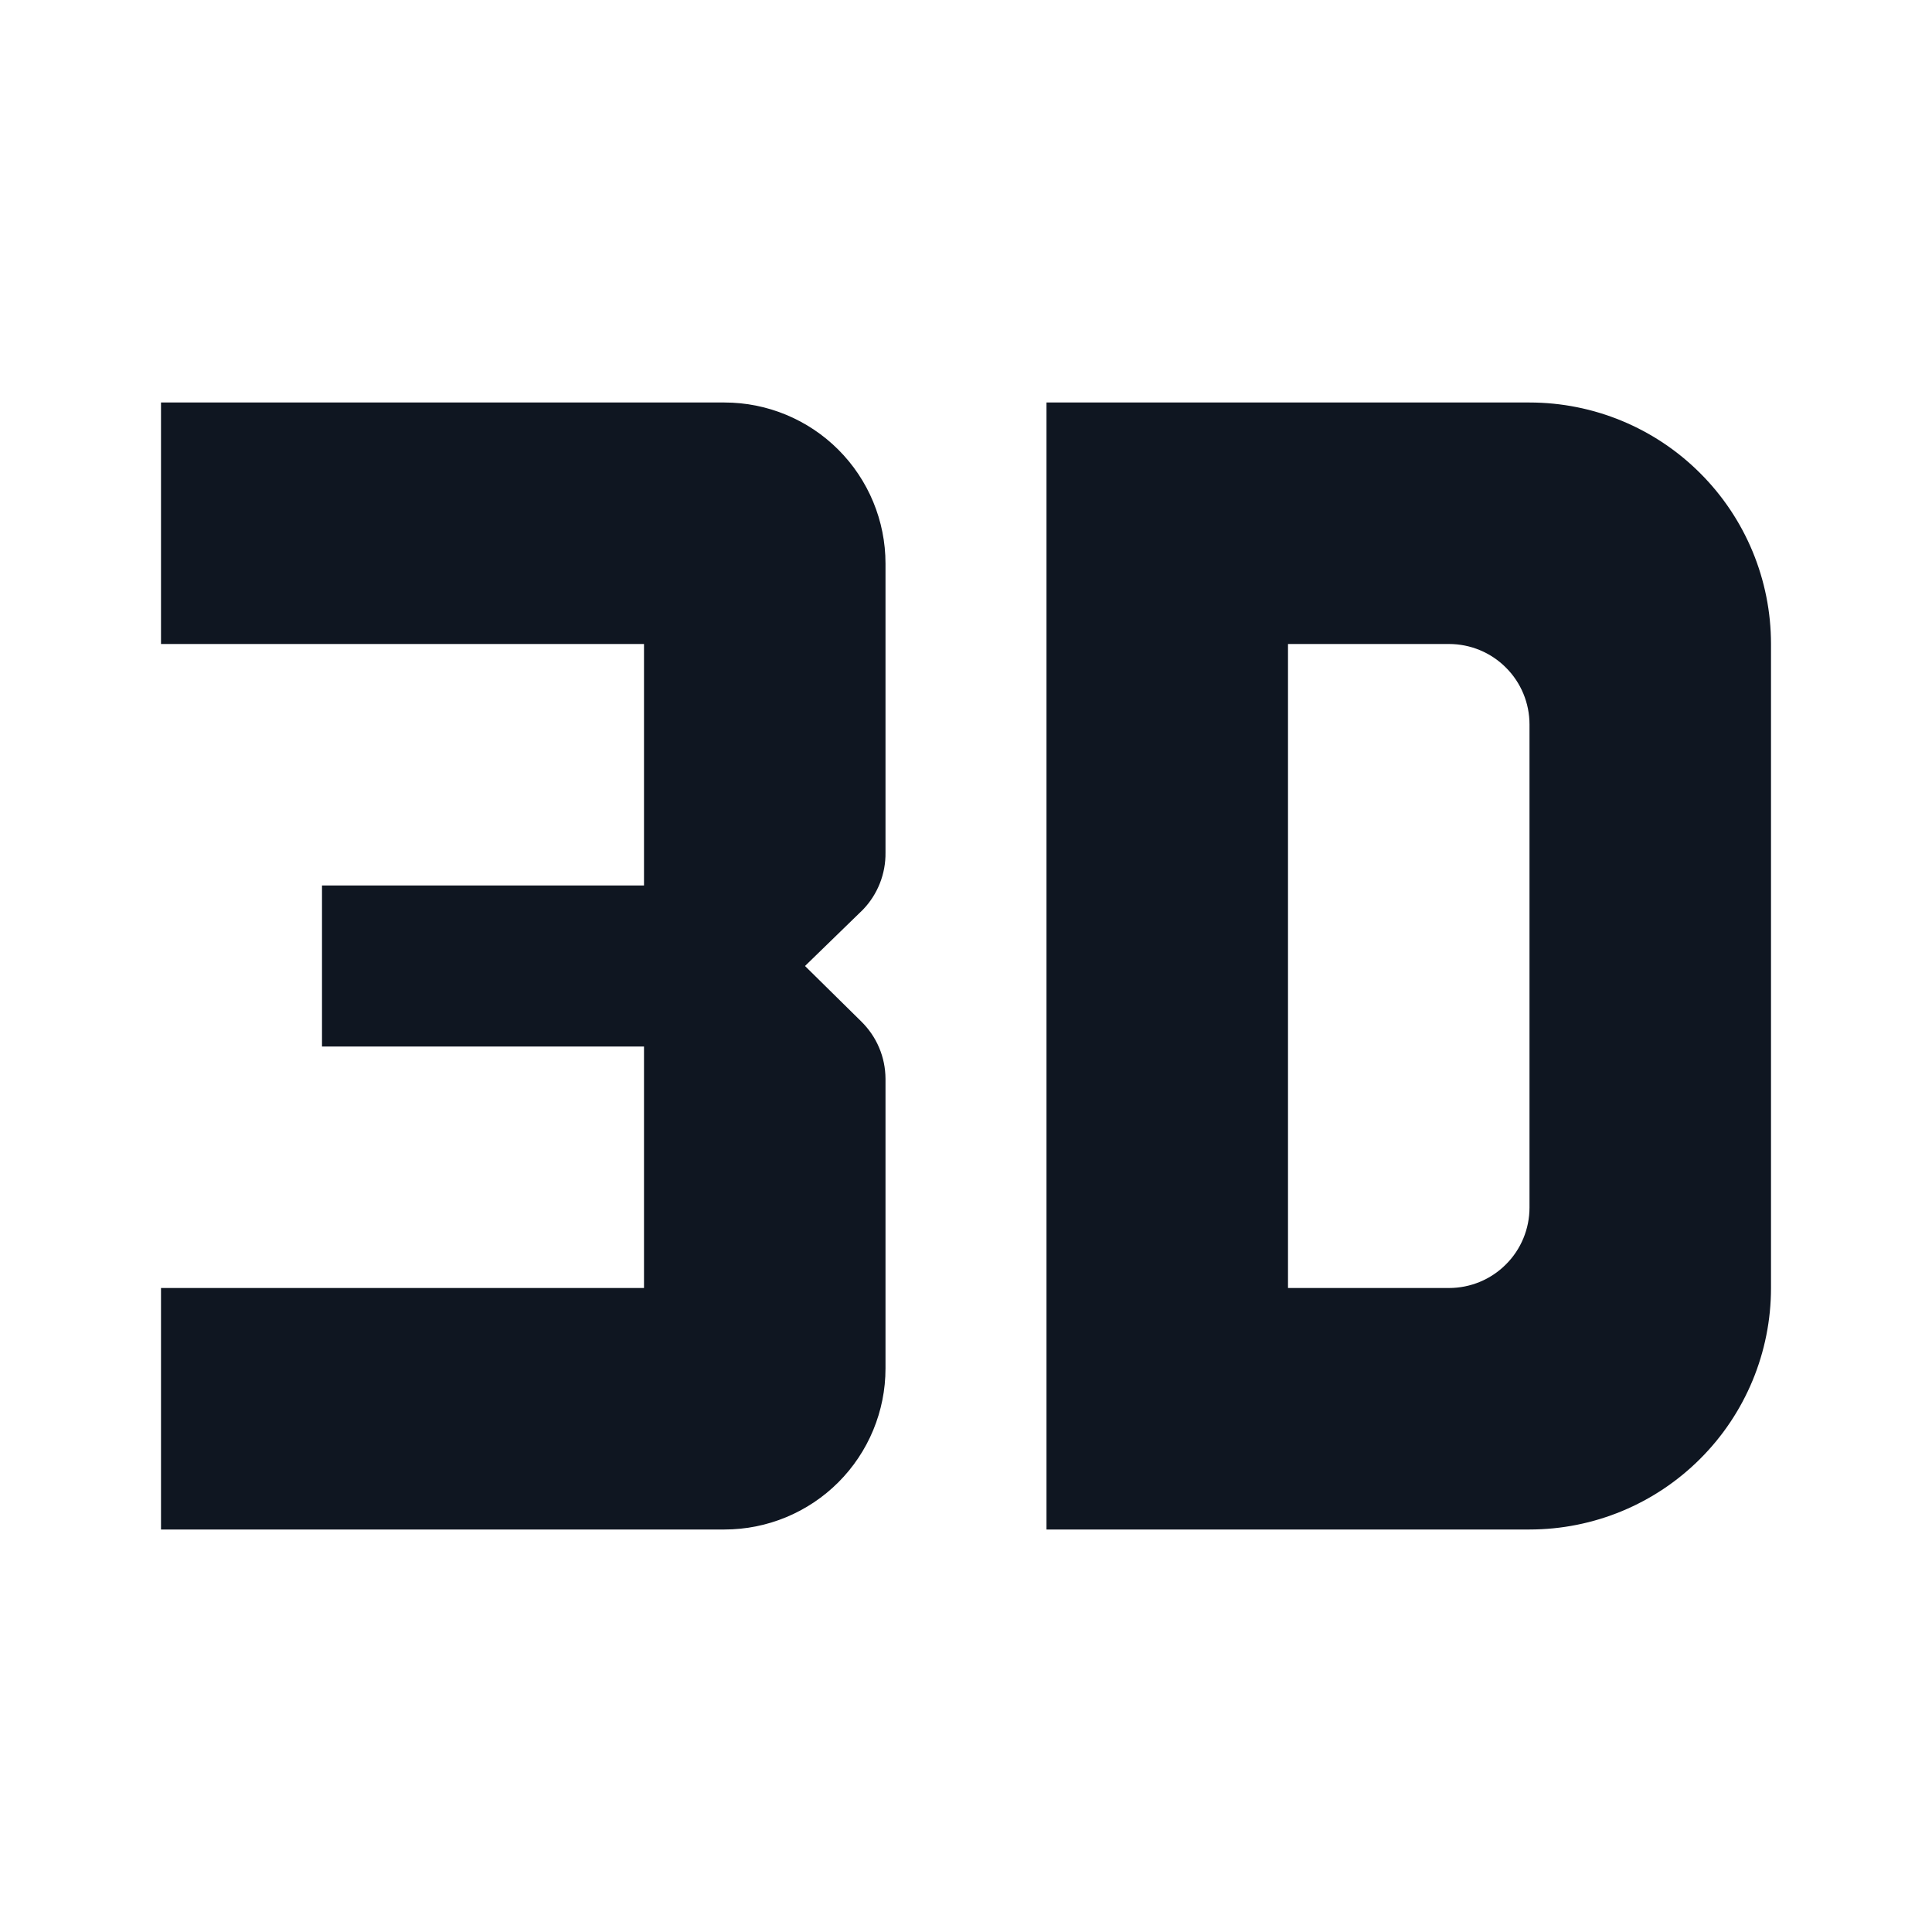
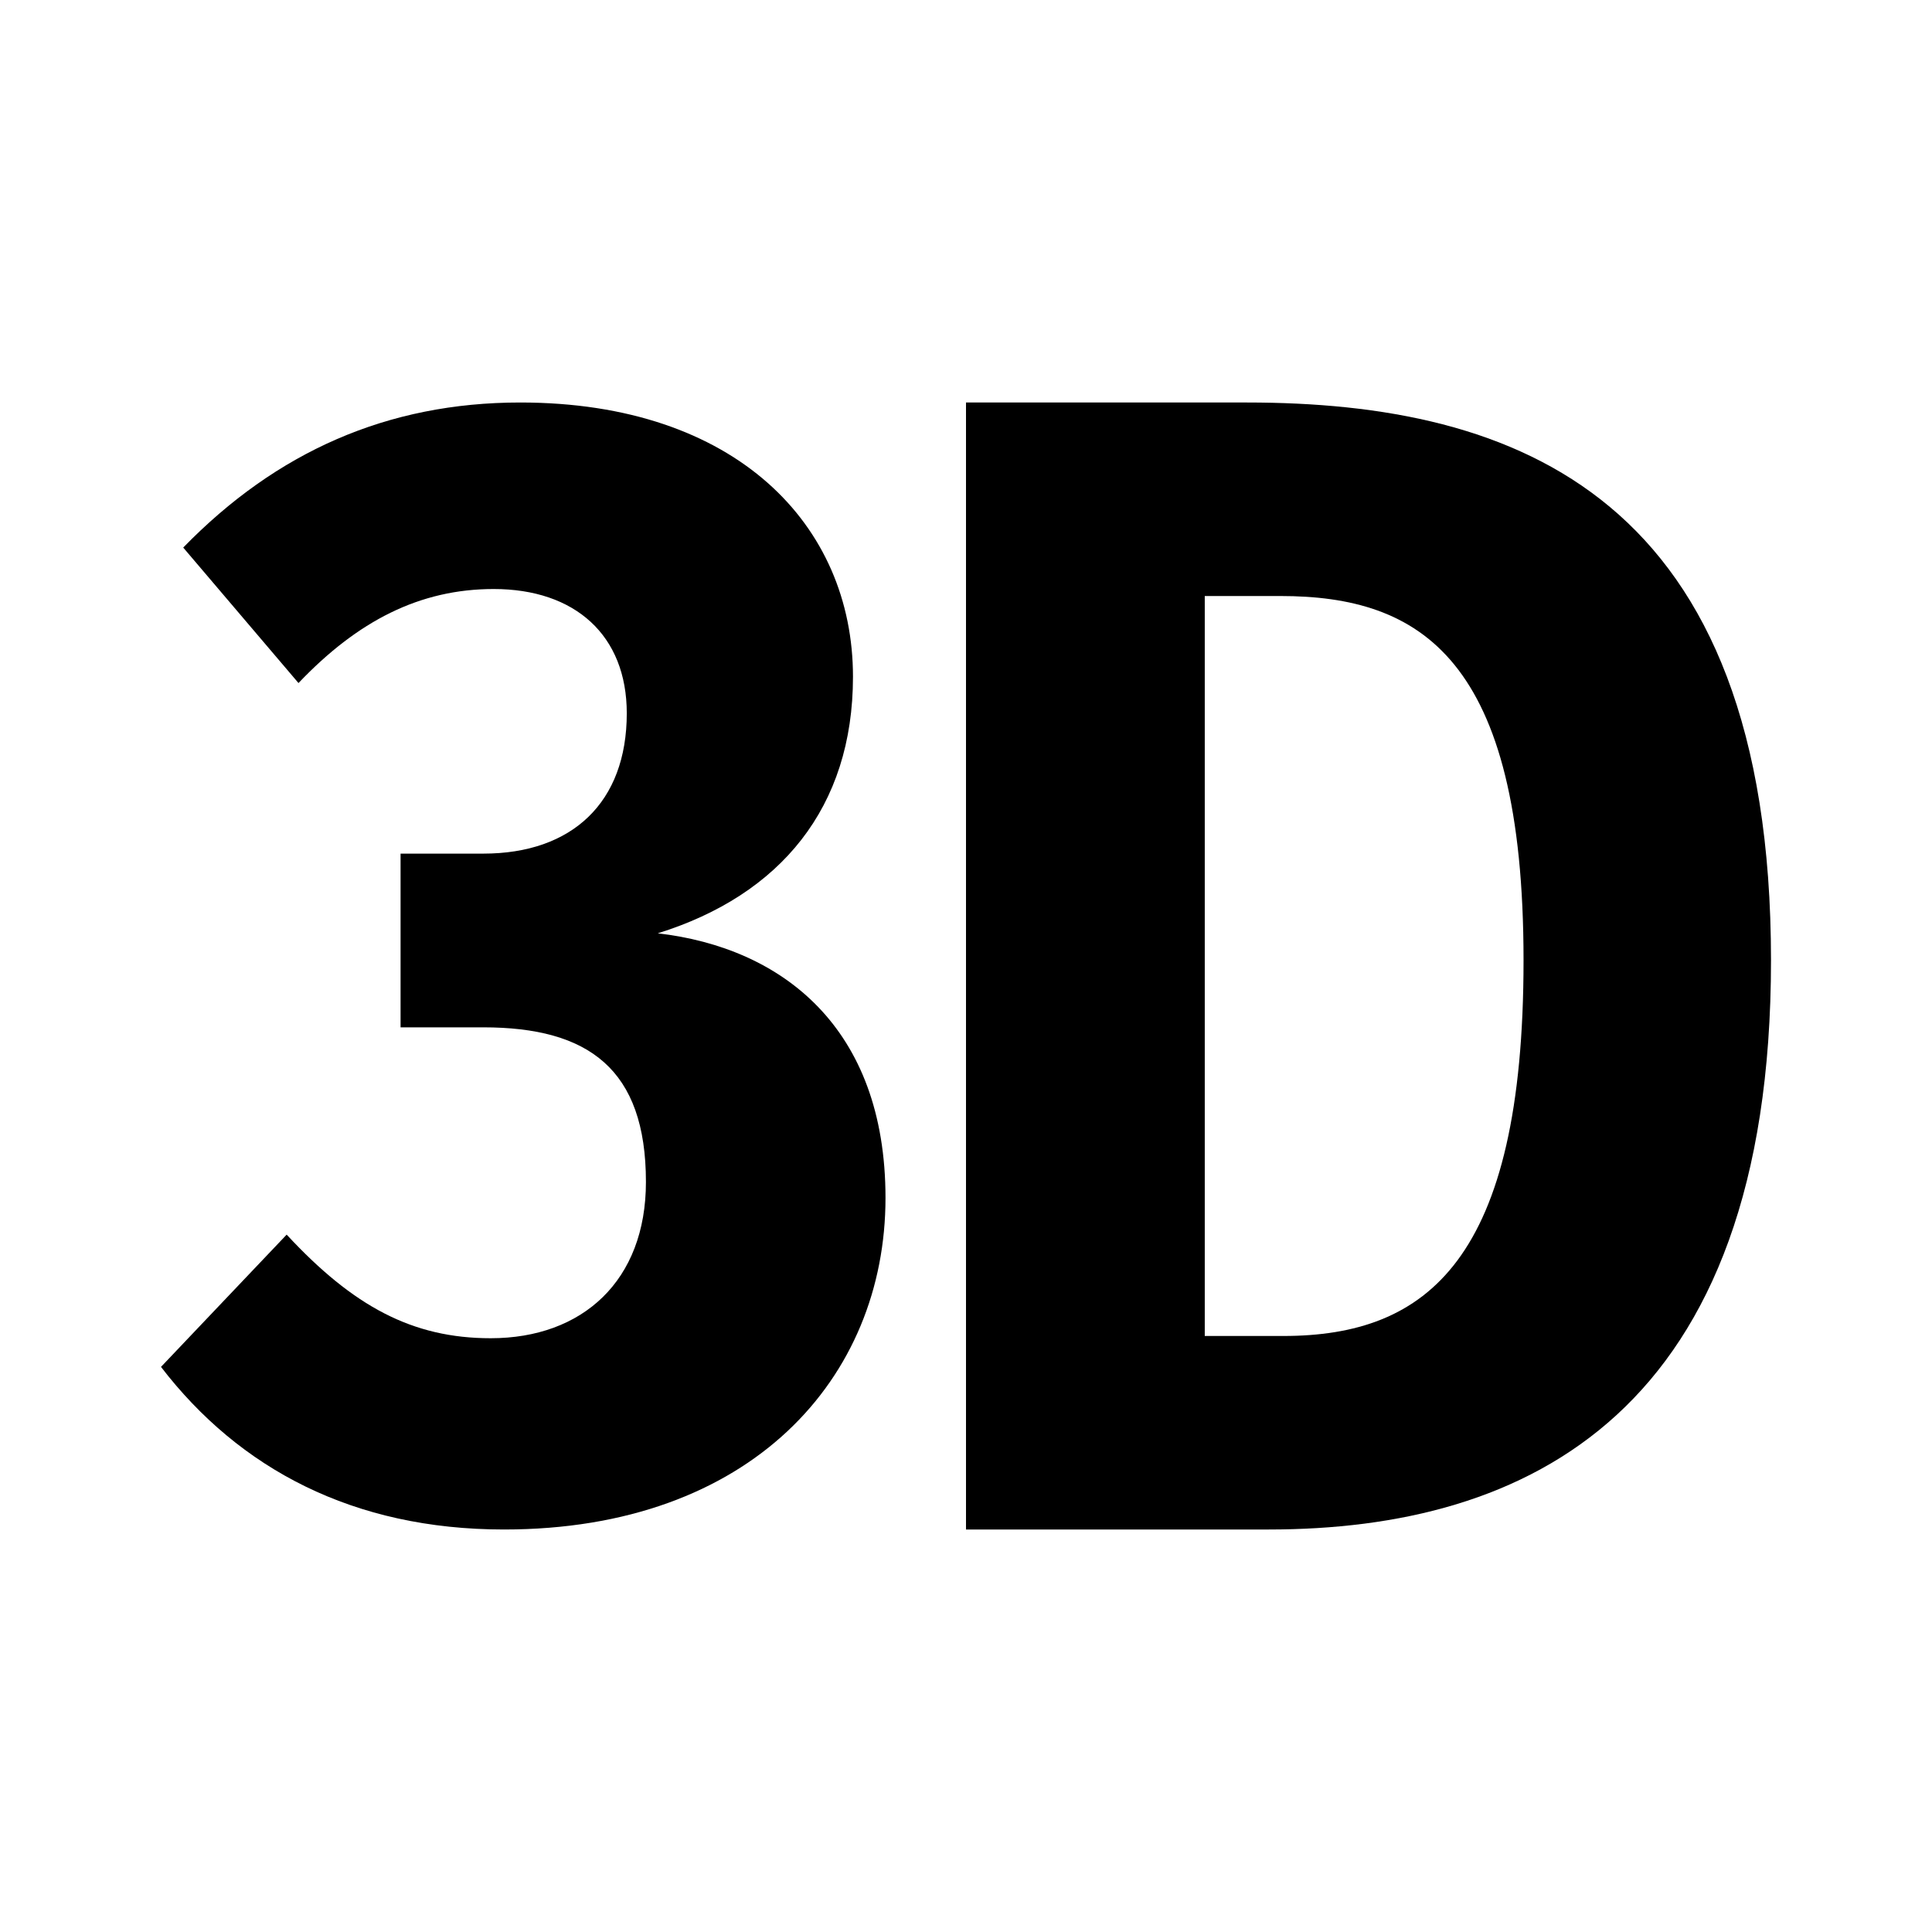
<svg xmlns="http://www.w3.org/2000/svg" width="24" height="24" viewBox="0 0 24 24" fill="none">
-   <path d="M11 7V10.59C11.004 10.854 10.903 11.11 10.72 11.3L10 12L10.7 12.69C10.794 12.783 10.87 12.893 10.921 13.015C10.973 13.137 10.999 13.268 11 13.4V17C11 17.53 10.789 18.039 10.414 18.414C10.039 18.789 9.53 19 9 19H2V16H8V13H4V11H8V8H2V5H9C9.53 5 10.039 5.211 10.414 5.586C10.789 5.961 11 6.47 11 7ZM19 5C19.796 5 20.559 5.316 21.121 5.879C21.684 6.441 22 7.204 22 8V16C22 16.796 21.684 17.559 21.121 18.121C20.559 18.684 19.796 19 19 19H13V5H19ZM19 15V9C19 8.735 18.895 8.48 18.707 8.293C18.52 8.105 18.265 8 18 8H16V16H18C18.265 16 18.52 15.895 18.707 15.707C18.895 15.52 19 15.265 19 15Z" fill="#0F1621" />
+   <path d="M15.49 5H12V19H15.761C18.962 19 22 17.566 22 11.929C22 6.152 18.835 5 15.49 5ZM15.906 7.404C17.642 7.404 18.926 8.172 18.926 11.929C18.926 15.646 17.732 16.596 15.942 16.596H14.966V7.404H15.906Z" fill="black" />
+   <path d="M6.463 5C4.81 5 3.433 5.614 2.276 6.802L3.708 8.485C4.443 7.713 5.214 7.317 6.133 7.317C7.143 7.317 7.786 7.891 7.786 8.861C7.786 9.97 7.106 10.604 6.004 10.604H4.976V12.762H6.004C7.308 12.762 8.024 13.277 8.024 14.683C8.024 15.911 7.235 16.624 6.096 16.624C5.122 16.624 4.388 16.228 3.561 15.337L2 16.98C2.973 18.247 4.388 19 6.261 19C9.329 19 11 17.119 11 14.881C11 12.762 9.714 11.772 8.171 11.594C9.696 11.119 10.596 10.03 10.596 8.406C10.596 6.525 9.145 5 6.463 5Z" fill="black" />
</svg>
